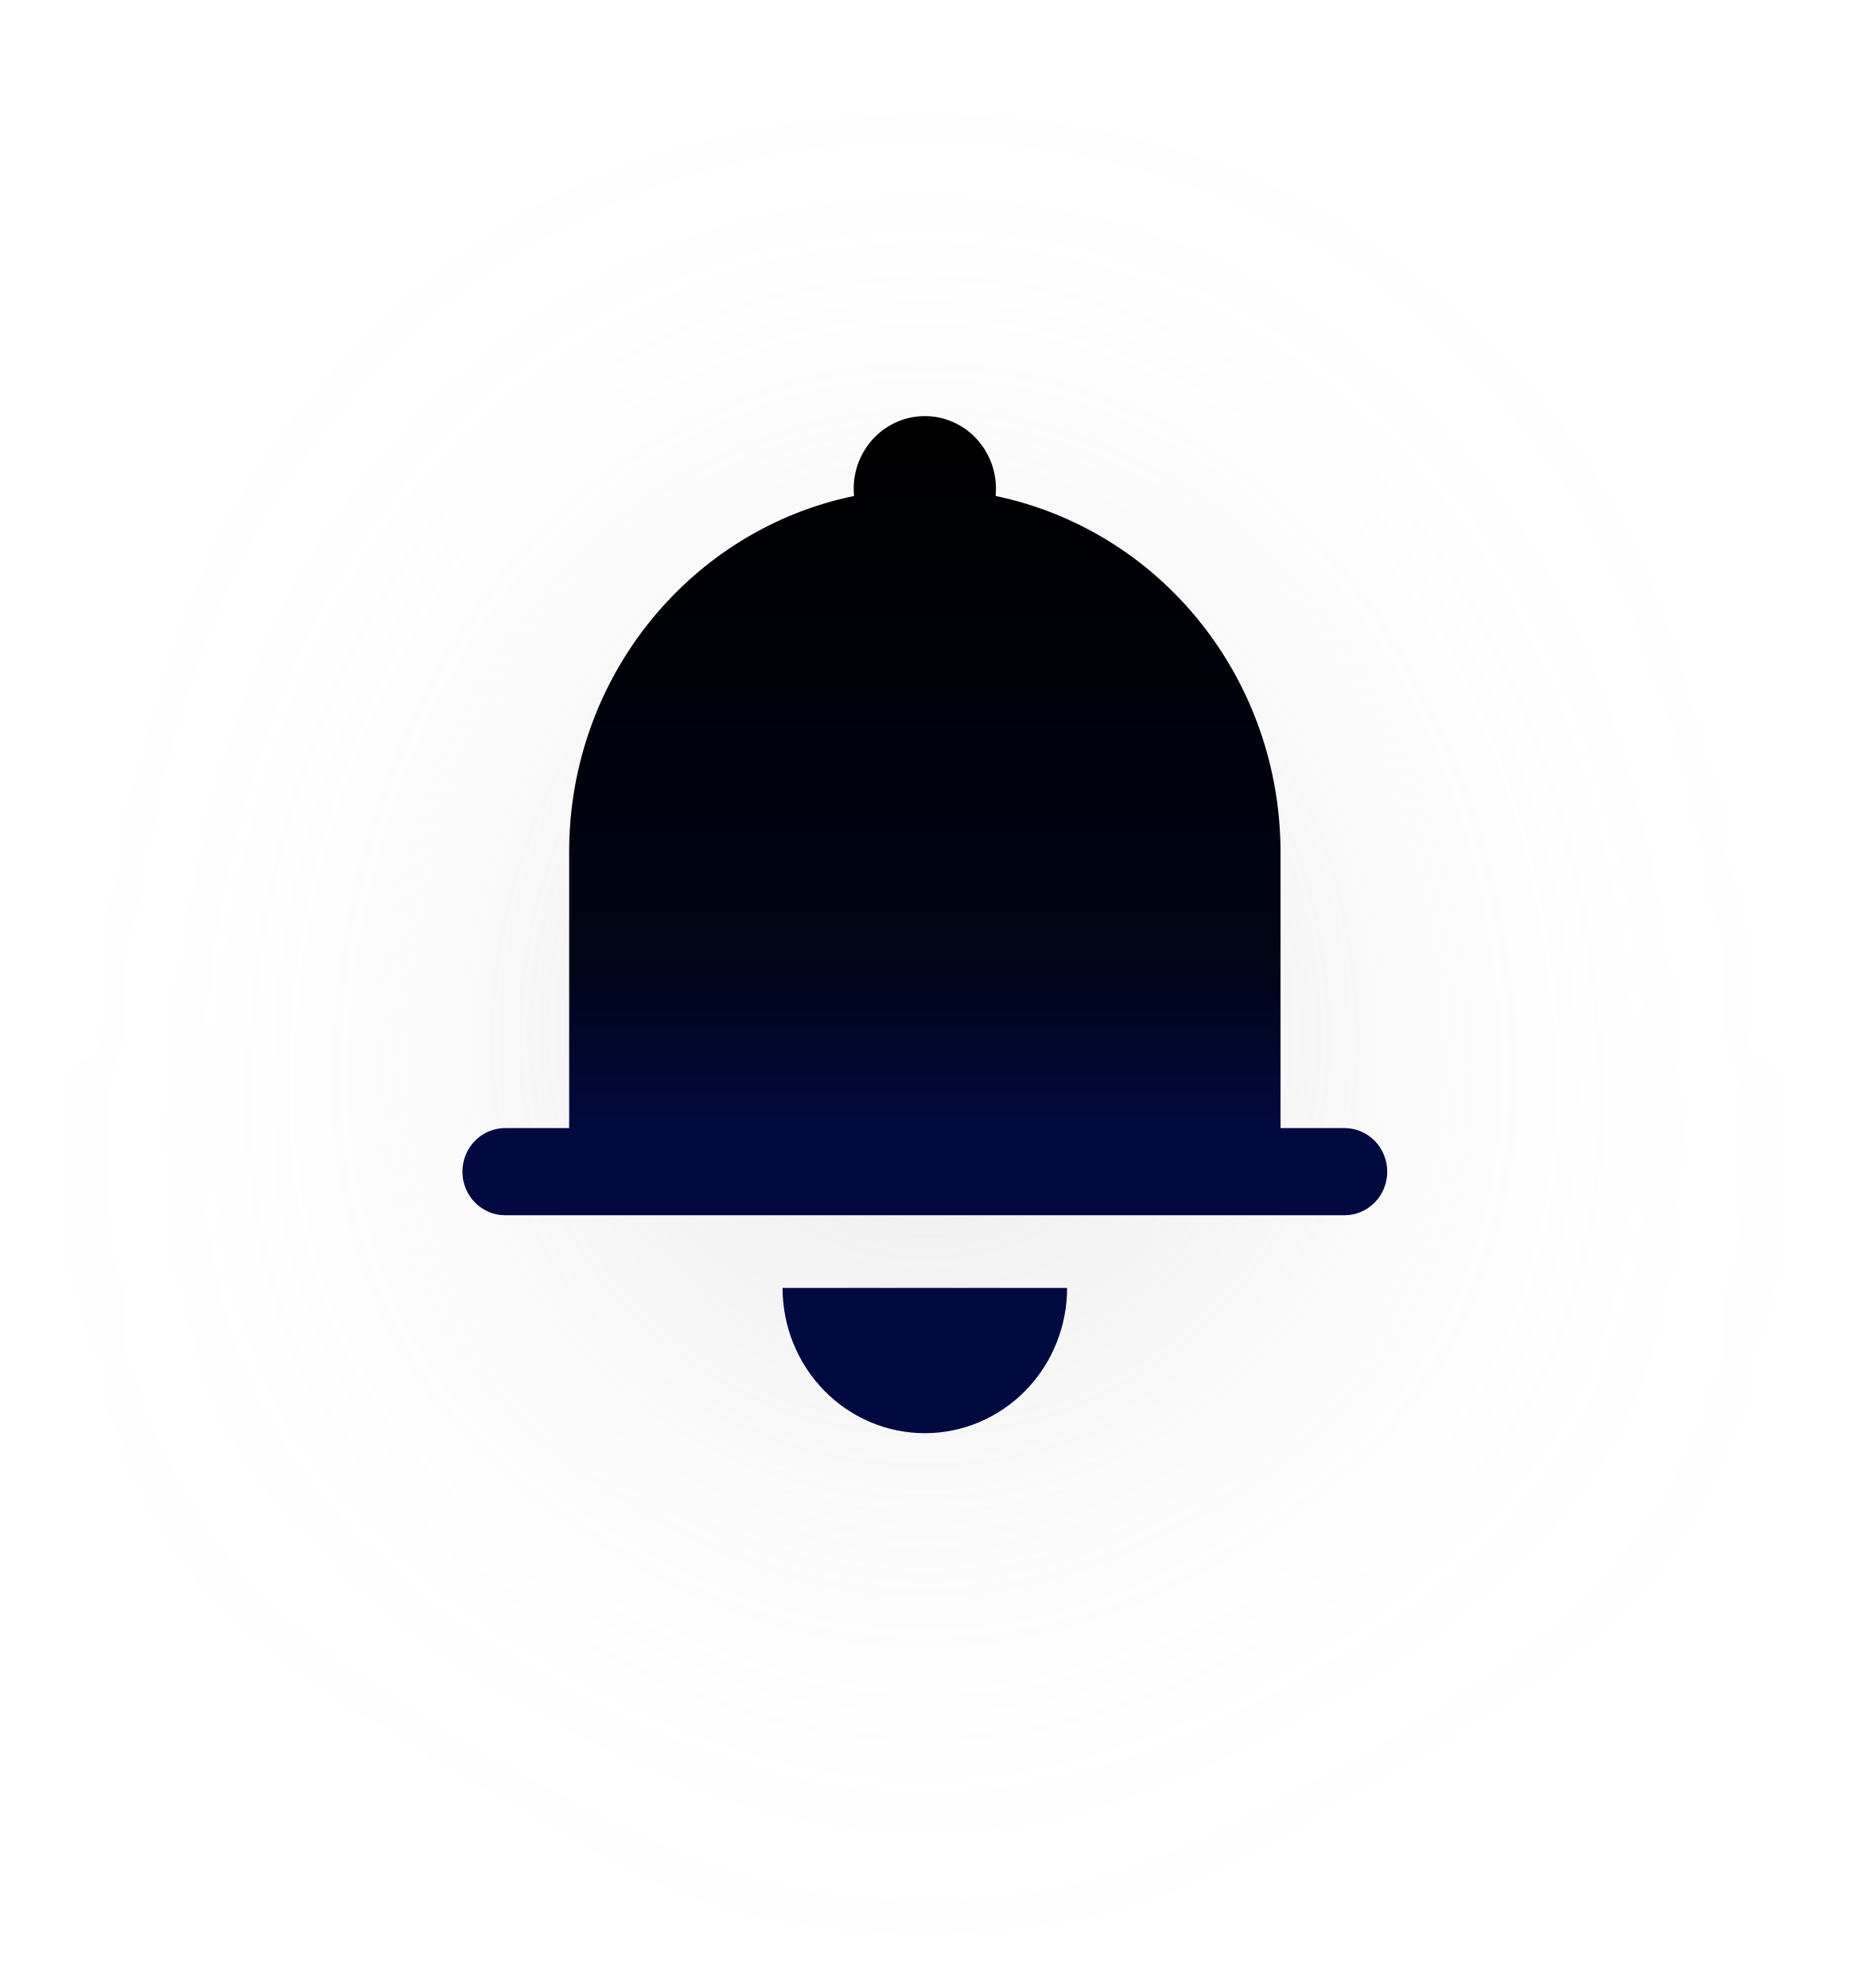
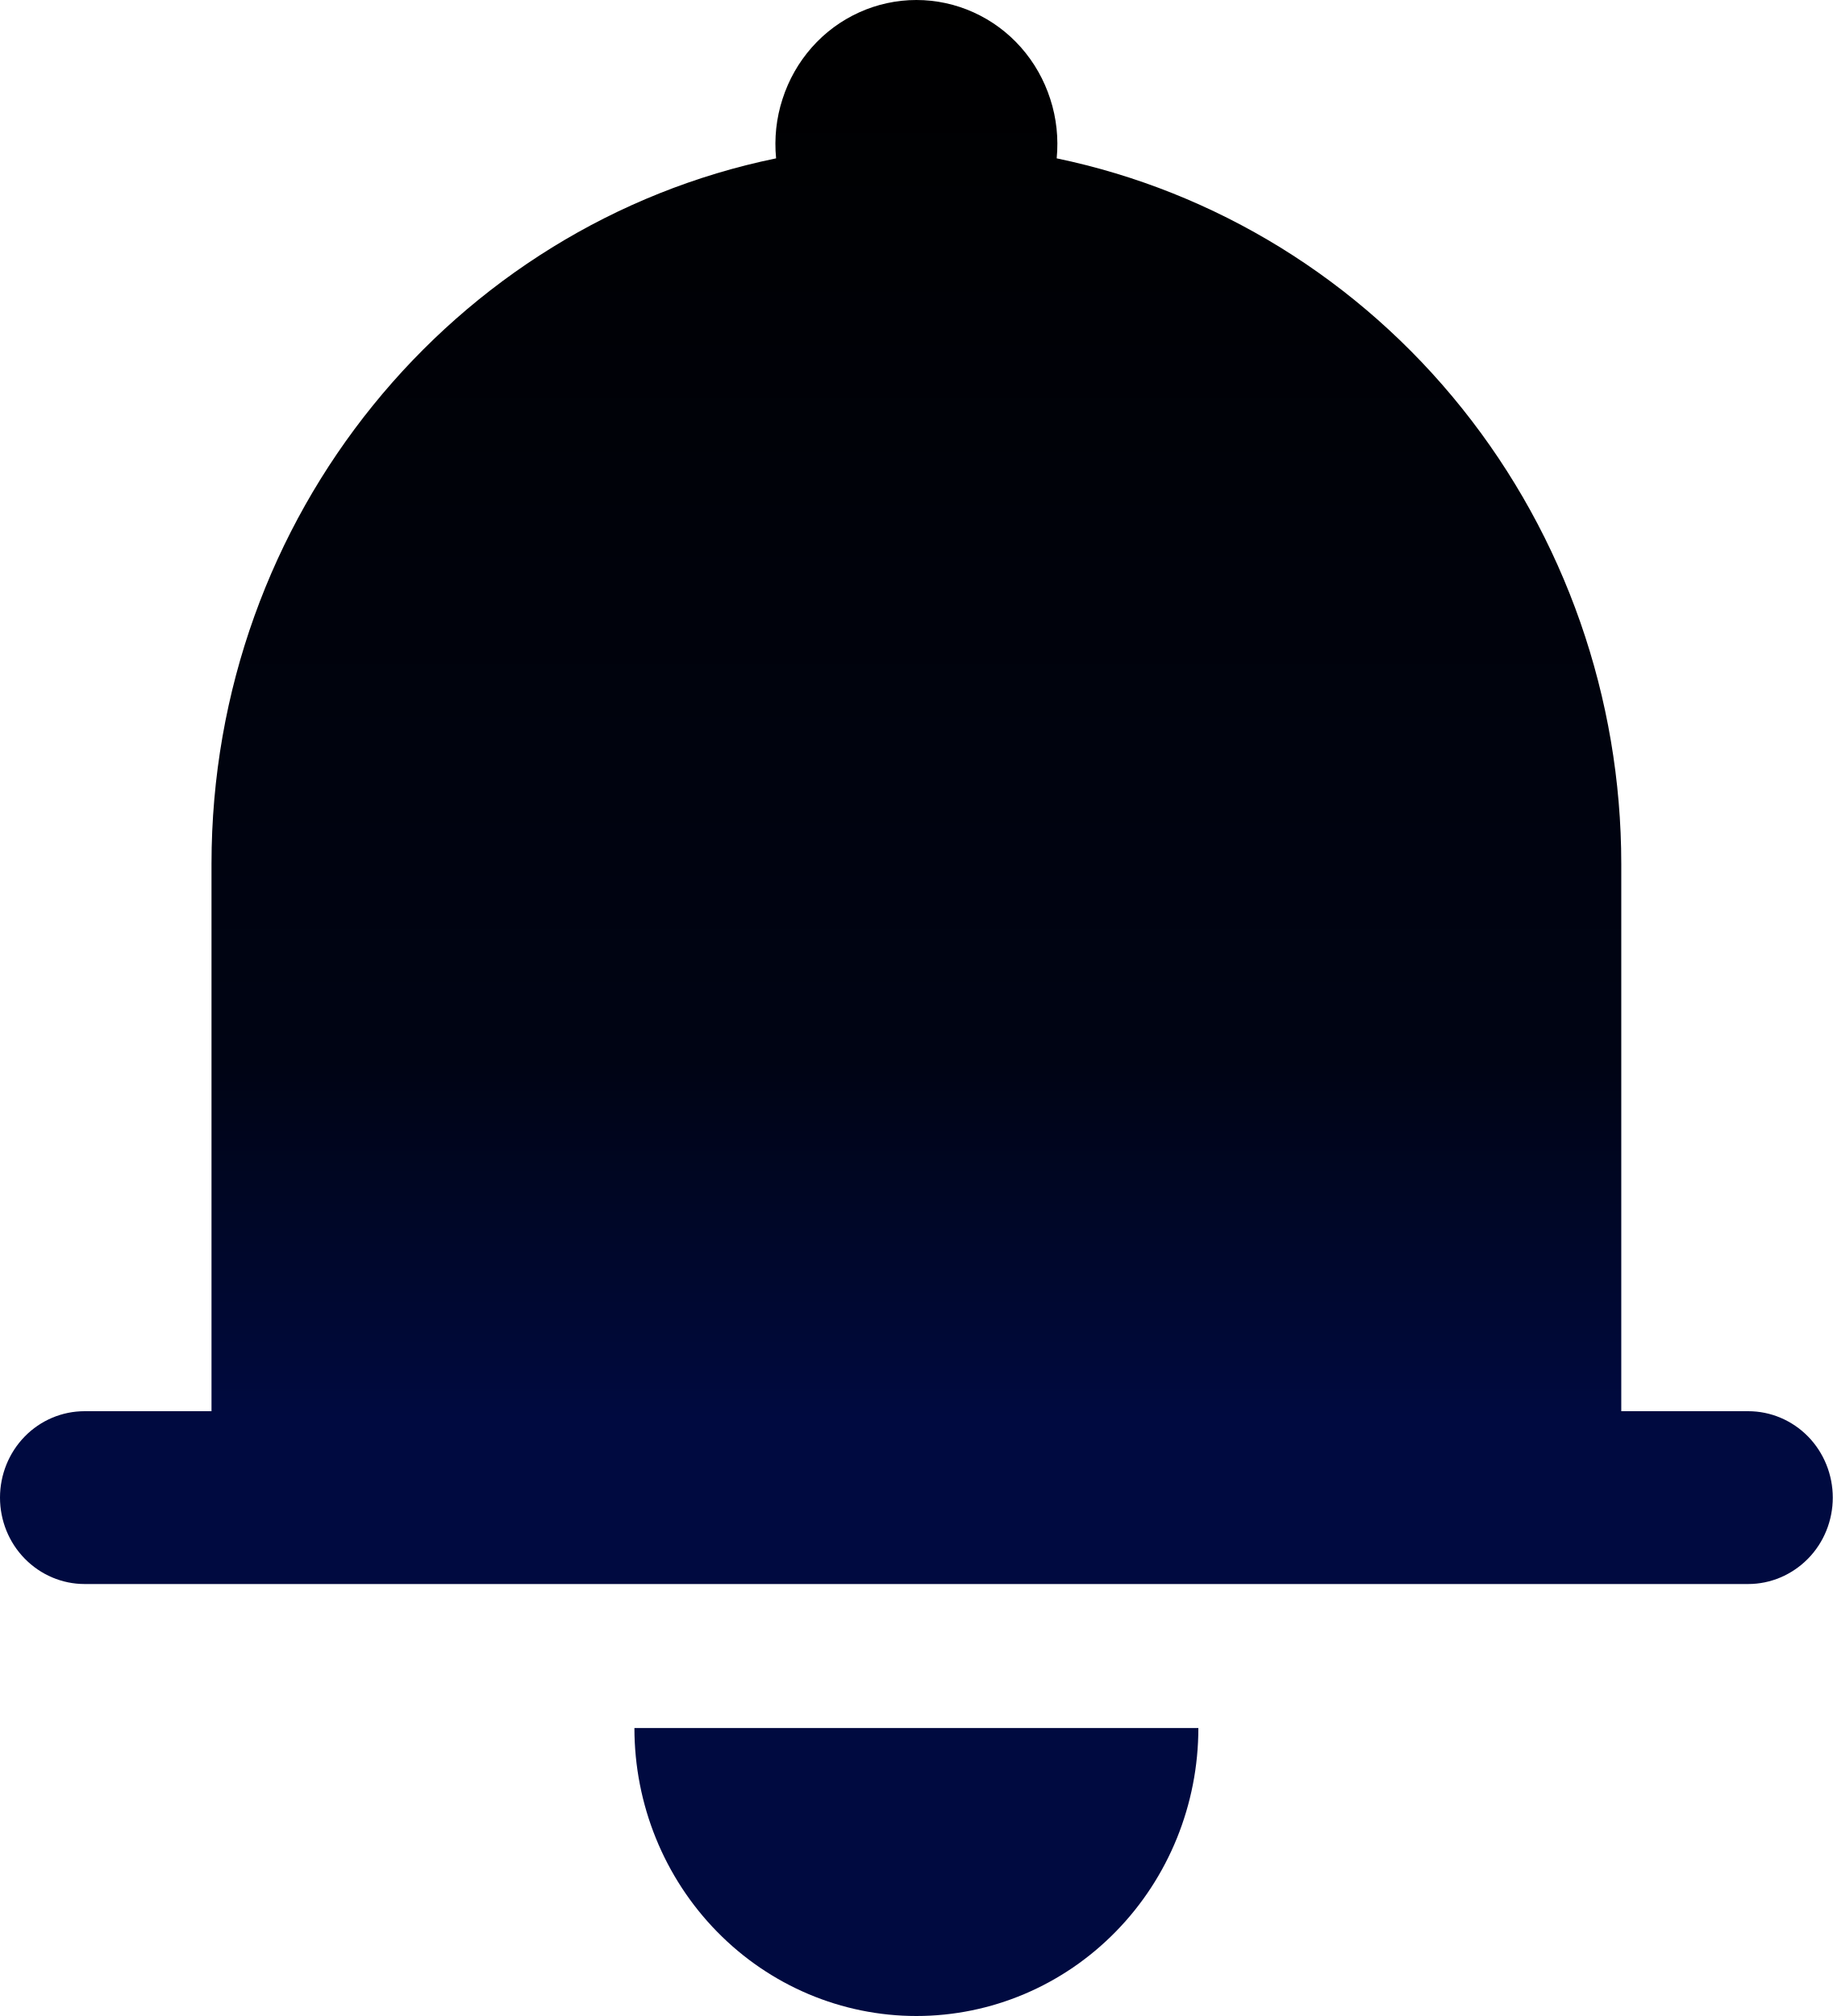
- <svg xmlns="http://www.w3.org/2000/svg" width="40" height="43" viewBox="0 0 40 43" fill="none">
-   <g filter="url(#filter0_d_7281_16795)">
-     <path d="M23.077 27.857C23.077 28.691 22.753 29.49 22.176 30.079C21.599 30.669 20.816 31 20 31C19.184 31 18.401 30.669 17.824 30.079C17.247 29.49 16.923 28.691 16.923 27.857H23.077ZM27.692 26.286H10.923C10.678 26.286 10.444 26.186 10.27 26.009C10.097 25.833 10 25.593 10 25.343C10 25.093 10.097 24.853 10.27 24.676C10.444 24.499 10.678 24.4 10.923 24.4H12.308V18.428C12.308 14.626 14.954 11.451 18.469 10.728C18.448 10.51 18.471 10.289 18.538 10.081C18.606 9.872 18.715 9.68 18.859 9.517C19.003 9.354 19.179 9.224 19.376 9.135C19.572 9.046 19.785 9 20 9C20.215 9 20.428 9.046 20.624 9.135C20.821 9.224 20.997 9.354 21.141 9.517C21.285 9.68 21.394 9.872 21.462 10.081C21.529 10.289 21.552 10.51 21.531 10.728C23.269 11.09 24.832 12.053 25.955 13.457C27.078 14.86 27.692 16.616 27.692 18.428V24.4H29.077C29.322 24.4 29.556 24.499 29.73 24.676C29.903 24.853 30 25.093 30 25.343C30 25.593 29.903 25.833 29.73 26.009C29.556 26.186 29.322 26.286 29.077 26.286H27.692Z" fill="url(#paint0_linear_7281_16795)" />
-   </g>
+ <svg xmlns="http://www.w3.org/2000/svg" width="20" height="22" viewBox="0 0 20 22" fill="none">
+   <path d="M13.077 18.857C13.077 19.691 12.753 20.49 12.176 21.079C11.599 21.669 10.816 22 10 22C9.184 22 8.401 21.669 7.824 21.079C7.247 20.49 6.923 19.691 6.923 18.857H13.077ZM17.692 17.286H0.923C0.678 17.286 0.443 17.186 0.27 17.009C0.097 16.833 0 16.593 0 16.343C0 16.093 0.097 15.853 0.27 15.676C0.443 15.499 0.678 15.4 0.923 15.4H2.308V9.428C2.308 5.626 4.954 2.451 8.469 1.728C8.448 1.51 8.471 1.289 8.539 1.081C8.606 0.872 8.715 0.68 8.859 0.517C9.003 0.354 9.179 0.224 9.376 0.135C9.572 0.046 9.785 0 10 0C10.215 0 10.428 0.046 10.624 0.135C10.821 0.224 10.997 0.354 11.141 0.517C11.285 0.68 11.394 0.872 11.461 1.081C11.529 1.289 11.552 1.51 11.531 1.728C13.269 2.09 14.832 3.053 15.955 4.457C17.078 5.86 17.692 7.616 17.692 9.428V15.4H19.077C19.322 15.4 19.556 15.499 19.73 15.676C19.903 15.853 20 16.093 20 16.343C20 16.593 19.903 16.833 19.73 17.009C19.556 17.186 19.322 17.286 19.077 17.286H17.692Z" fill="url(#paint0_linear_7281_16796)" />
  <defs>
-     <filter id="filter0_d_7281_16795" x="-10" y="-8" width="60" height="60" filterUnits="userSpaceOnUse" color-interpolation-filters="sRGB">
-       <feFlood flood-opacity="0" result="BackgroundImageFix" />
-       <feColorMatrix in="SourceAlpha" type="matrix" values="0 0 0 0 0 0 0 0 0 0 0 0 0 0 0 0 0 0 127 0" result="hardAlpha" />
-       <feOffset dy="2" />
-       <feGaussianBlur stdDeviation="5" />
-       <feComposite in2="hardAlpha" operator="out" />
-       <feColorMatrix type="matrix" values="0 0 0 0 0.694 0 0 0 0 0.694 0 0 0 0 0.694 0 0 0 0.25 0" />
-       <feBlend mode="normal" in2="BackgroundImageFix" result="effect1_dropShadow_7281_16795" />
-       <feBlend mode="normal" in="SourceGraphic" in2="effect1_dropShadow_7281_16795" result="shape" />
-     </filter>
-     <linearGradient id="paint0_linear_7281_16795" x1="20" y1="9" x2="20" y2="34.858" gradientUnits="userSpaceOnUse">
+     <linearGradient id="paint0_linear_7281_16796" x1="10" y1="-9.87153e-09" x2="10" y2="25.858" gradientUnits="userSpaceOnUse">
      <stop />
      <stop />
      <stop offset="0.448" stop-color="#000414" />
      <stop offset="0.599" stop-color="#000A40" />
    </linearGradient>
  </defs>
</svg>
